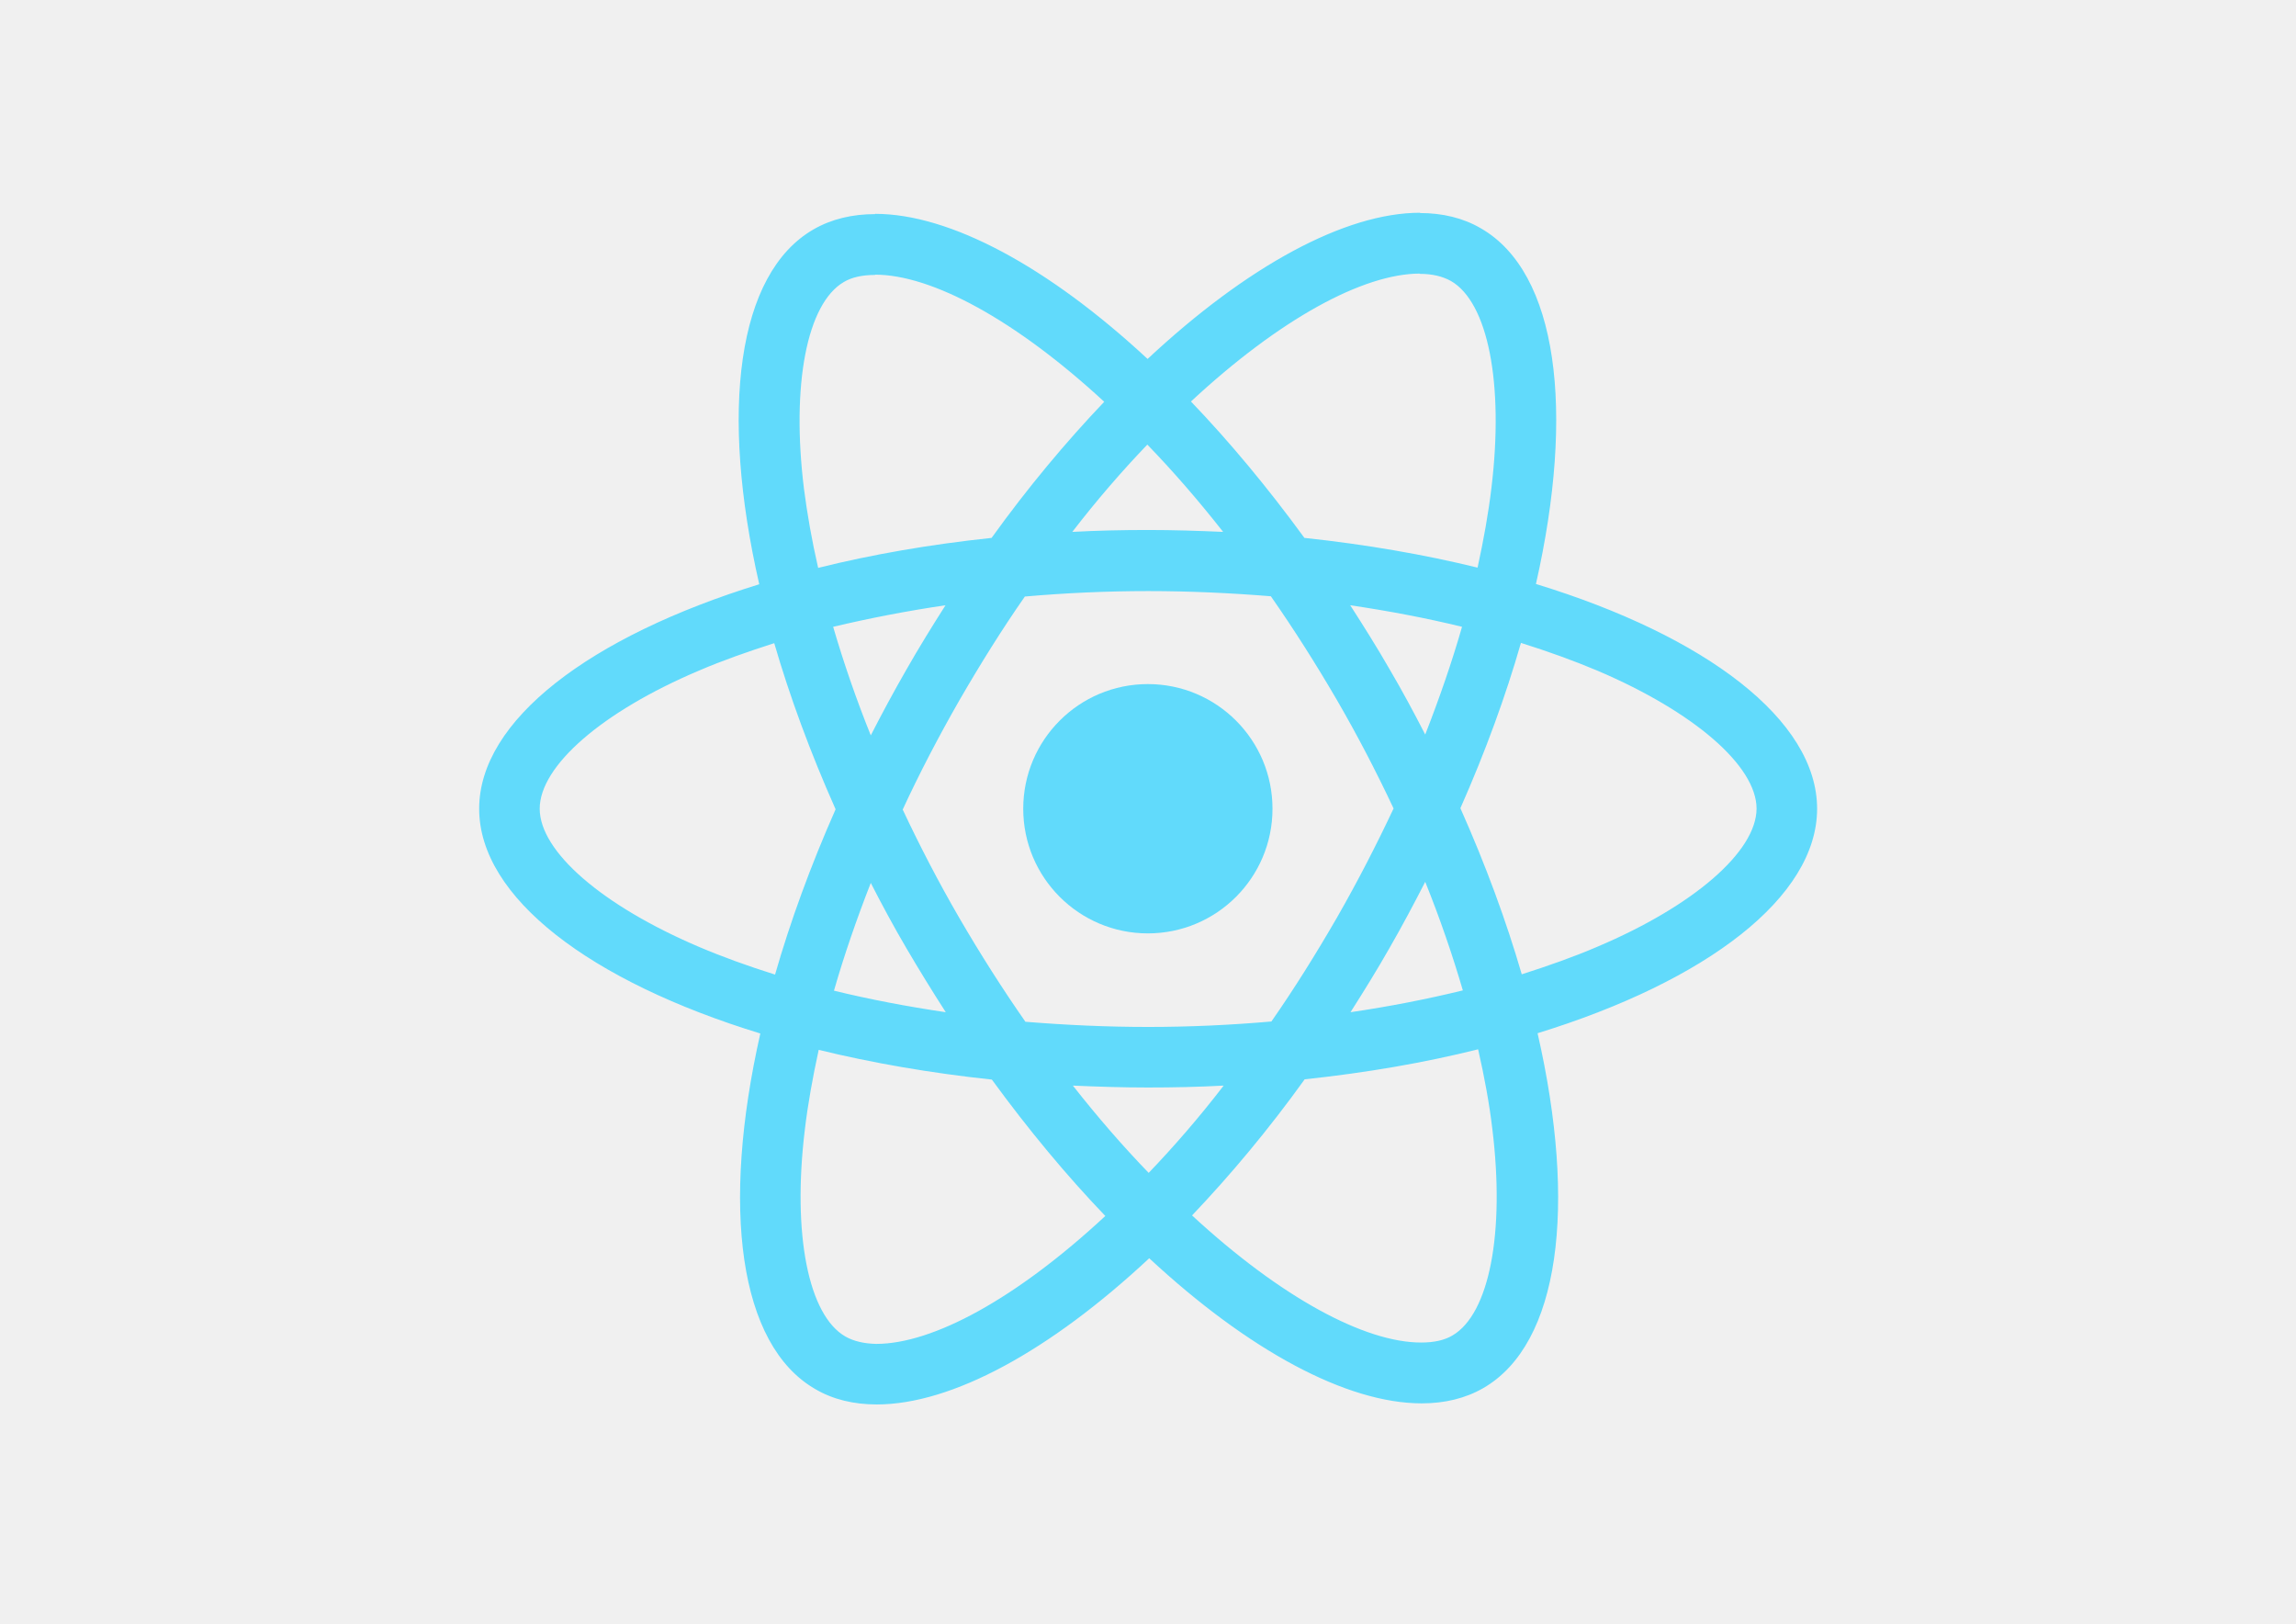
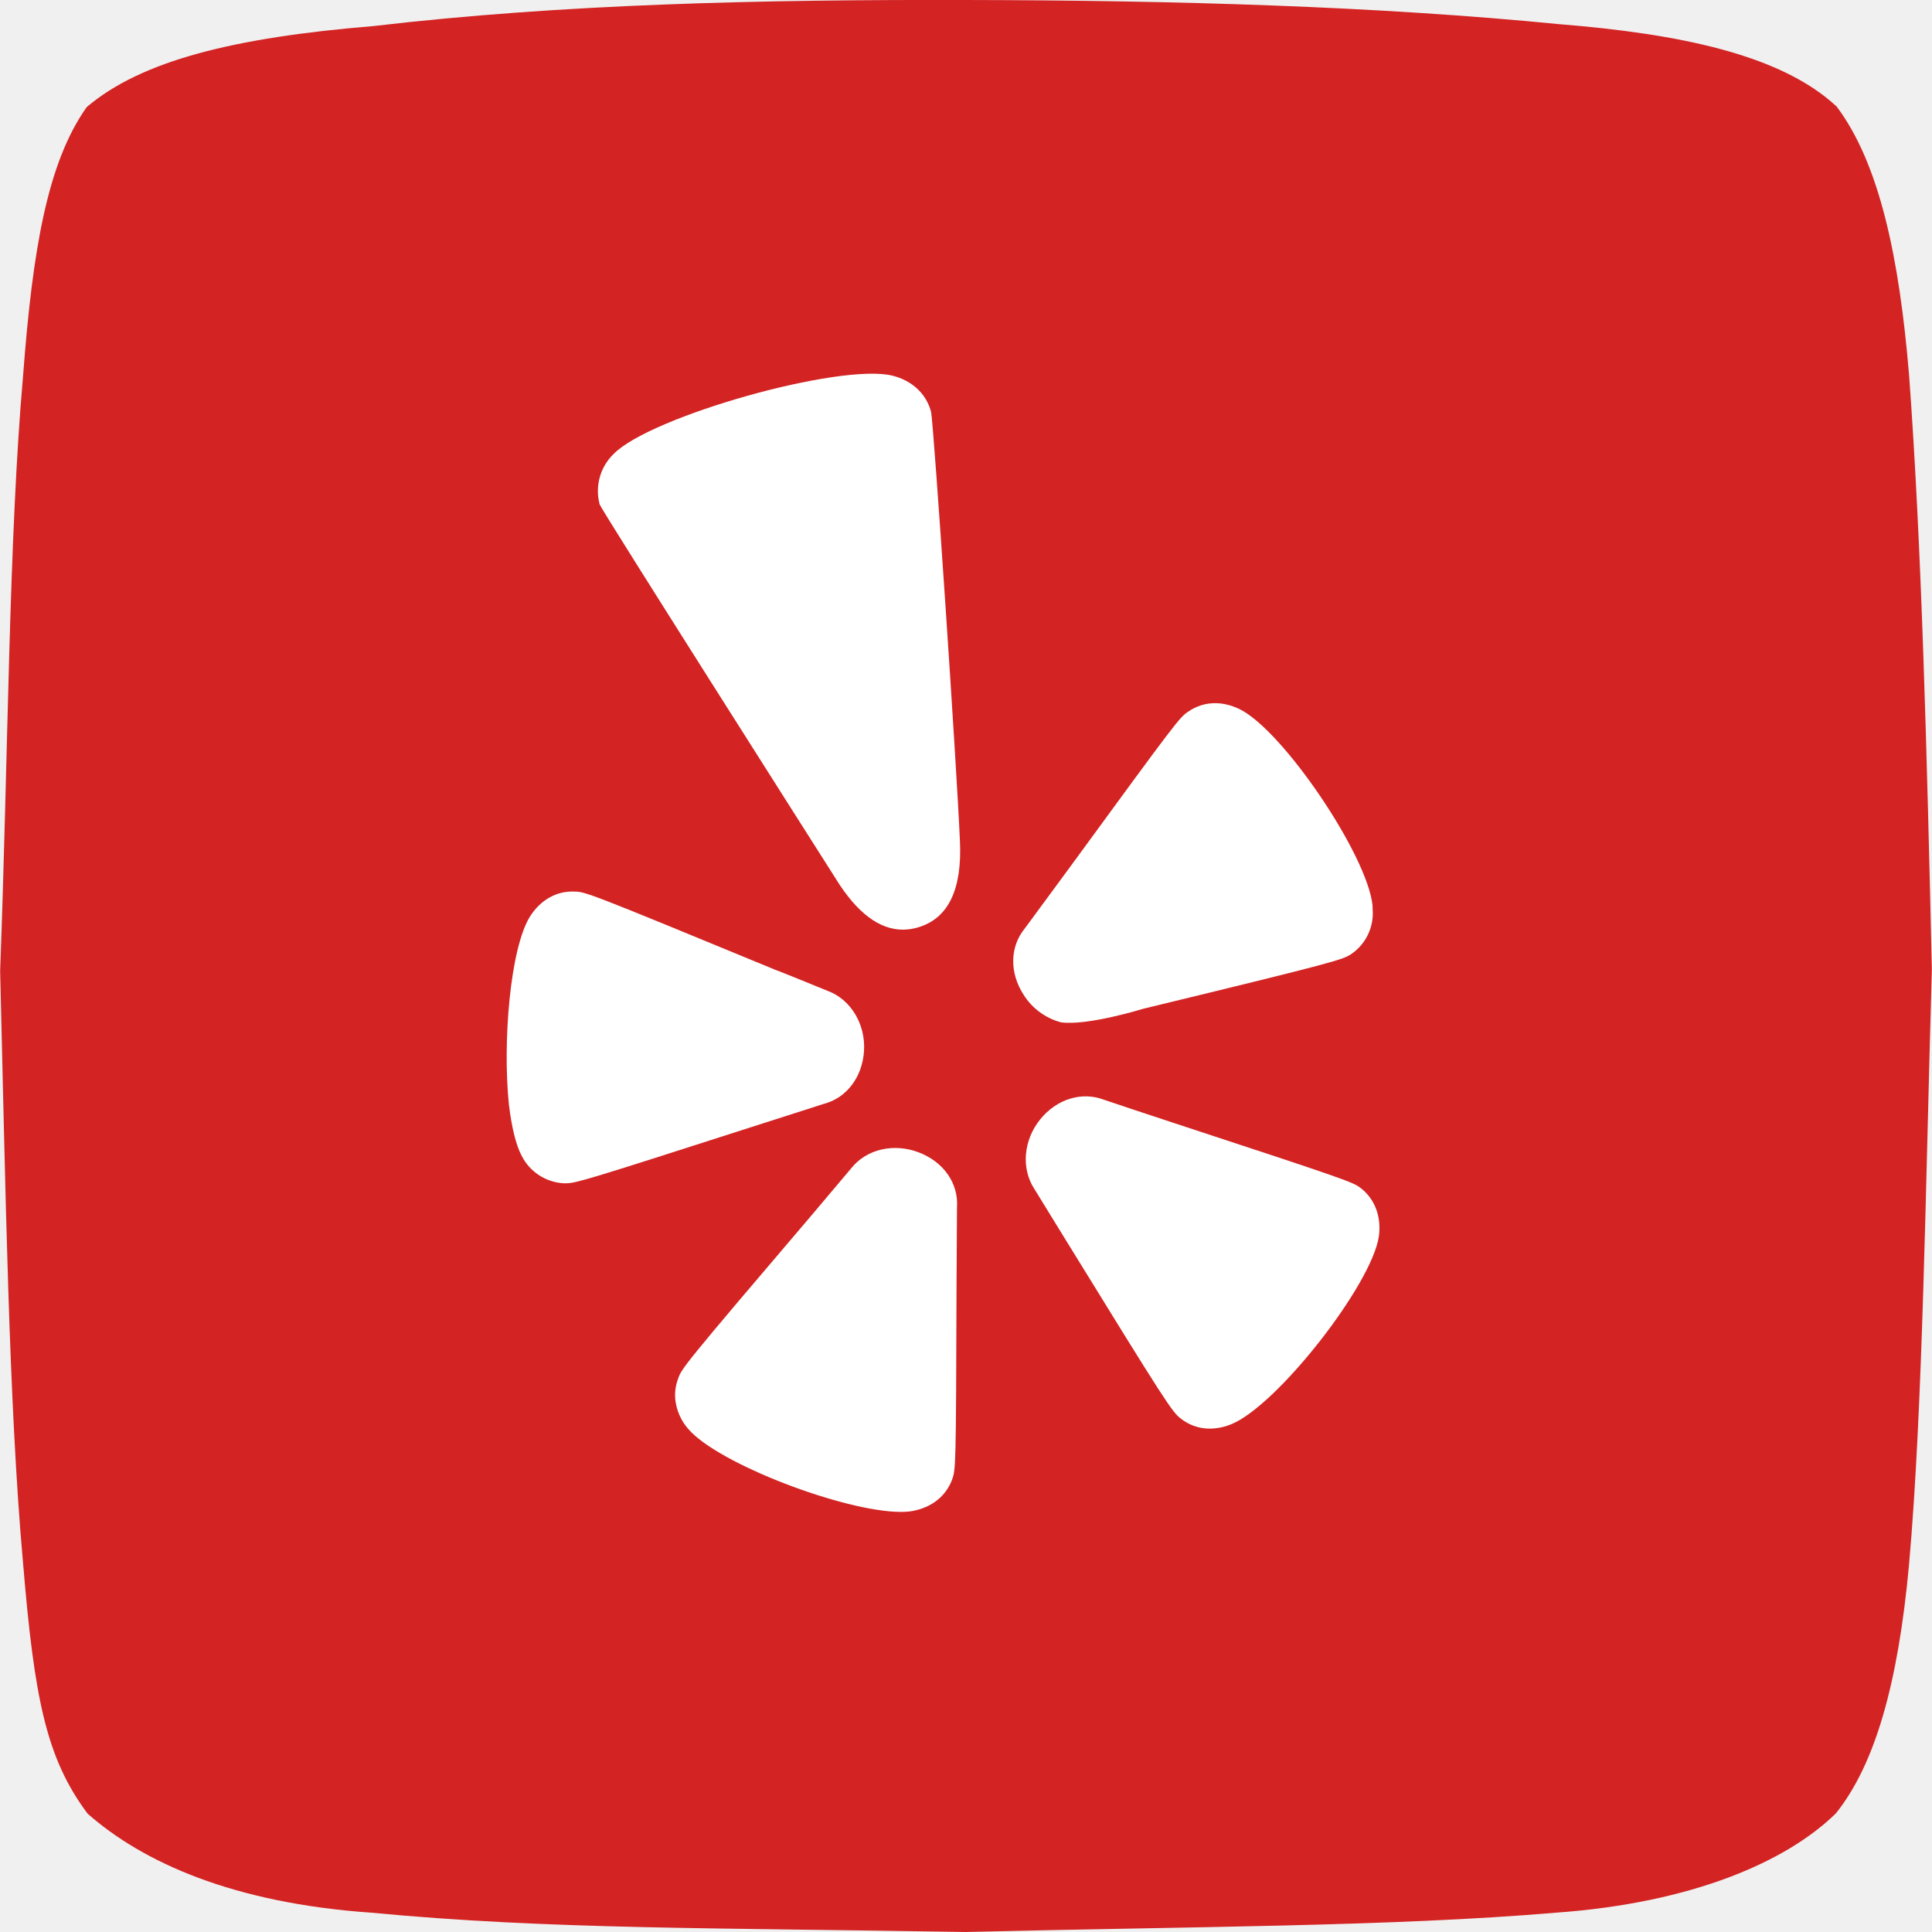
- <svg xmlns="http://www.w3.org/2000/svg" viewBox="0 0 841.9 595.3">
-   <g fill="#61DAFB">
-     <path d="M666.3 296.5c0-32.5-40.7-63.3-103.1-82.4 14.4-63.6 8-114.2-20.2-130.4-6.5-3.8-14.1-5.6-22.4-5.6v22.3c4.6 0 8.3.9 11.4 2.6 13.6 7.8 19.5 37.5 14.9 75.7-1.1 9.4-2.9 19.3-5.1 29.4-19.6-4.8-41-8.5-63.5-10.9-13.5-18.5-27.5-35.3-41.6-50 32.6-30.3 63.2-46.9 84-46.9V78c-27.5 0-63.5 19.6-99.9 53.6-36.4-33.8-72.4-53.2-99.9-53.2v22.3c20.7 0 51.4 16.5 84 46.6-14 14.7-28 31.4-41.3 49.9-22.6 2.4-44 6.1-63.6 11-2.3-10-4-19.7-5.2-29-4.7-38.2 1.1-67.9 14.6-75.8 3-1.8 6.9-2.6 11.5-2.6V78.5c-8.4 0-16 1.8-22.6 5.6-28.1 16.2-34.4 66.7-19.9 130.1-62.2 19.2-102.7 49.9-102.7 82.3 0 32.5 40.7 63.3 103.1 82.4-14.4 63.6-8 114.2 20.2 130.4 6.5 3.8 14.1 5.6 22.5 5.6 27.5 0 63.5-19.6 99.9-53.6 36.4 33.8 72.4 53.2 99.9 53.2 8.4 0 16-1.8 22.6-5.6 28.1-16.2 34.4-66.7 19.9-130.1 62-19.1 102.5-49.9 102.5-82.3zm-130.2-66.7c-3.7 12.9-8.3 26.2-13.5 39.5-4.1-8-8.4-16-13.1-24-4.6-8-9.5-15.8-14.4-23.4 14.2 2.1 27.9 4.7 41 7.9zm-45.8 106.5c-7.8 13.5-15.8 26.3-24.1 38.2-14.9 1.3-30 2-45.2 2-15.1 0-30.2-.7-45-1.9-8.3-11.9-16.4-24.6-24.2-38-7.6-13.1-14.5-26.4-20.8-39.8 6.2-13.4 13.2-26.8 20.7-39.9 7.8-13.5 15.8-26.3 24.1-38.2 14.9-1.3 30-2 45.2-2 15.1 0 30.2.7 45 1.9 8.3 11.9 16.4 24.6 24.2 38 7.6 13.1 14.5 26.4 20.8 39.8-6.3 13.4-13.2 26.8-20.7 39.9zm32.3-13c5.4 13.4 10 26.8 13.8 39.8-13.1 3.2-26.9 5.9-41.2 8 4.9-7.7 9.8-15.6 14.4-23.7 4.6-8 8.9-16.1 13-24.1zM421.2 430c-9.3-9.6-18.6-20.3-27.8-32 9 .4 18.2.7 27.5.7 9.4 0 18.7-.2 27.8-.7-9 11.7-18.3 22.4-27.5 32zm-74.4-58.9c-14.2-2.1-27.9-4.7-41-7.9 3.7-12.9 8.3-26.2 13.5-39.5 4.1 8 8.4 16 13.1 24 4.7 8 9.5 15.8 14.4 23.4zM420.7 163c9.3 9.6 18.6 20.3 27.8 32-9-.4-18.2-.7-27.5-.7-9.4 0-18.7.2-27.8.7 9-11.7 18.3-22.4 27.5-32zm-74 58.9c-4.9 7.7-9.8 15.6-14.4 23.7-4.6 8-8.9 16-13 24-5.4-13.4-10-26.8-13.8-39.8 13.1-3.1 26.9-5.8 41.2-7.9zm-90.5 125.2c-35.4-15.1-58.3-34.9-58.3-50.6 0-15.7 22.9-35.6 58.3-50.6 8.6-3.7 18-7 27.7-10.1 5.7 19.6 13.2 40 22.5 60.9-9.2 20.8-16.6 41.1-22.2 60.6-9.9-3.1-19.3-6.5-28-10.2zM310 490c-13.6-7.8-19.5-37.5-14.9-75.7 1.1-9.4 2.9-19.3 5.1-29.4 19.6 4.8 41 8.5 63.5 10.9 13.5 18.5 27.5 35.3 41.6 50-32.6 30.3-63.2 46.9-84 46.9-4.5-.1-8.3-1-11.3-2.7zm237.2-76.2c4.7 38.2-1.1 67.9-14.6 75.8-3 1.8-6.9 2.6-11.5 2.6-20.7 0-51.4-16.5-84-46.6 14-14.7 28-31.4 41.3-49.9 22.6-2.4 44-6.1 63.6-11 2.3 10.1 4.1 19.8 5.2 29.1zm38.5-66.7c-8.6 3.7-18 7-27.7 10.1-5.7-19.6-13.2-40-22.5-60.9 9.2-20.8 16.6-41.1 22.2-60.6 9.9 3.1 19.3 6.5 28.1 10.2 35.4 15.1 58.3 34.9 58.3 50.6-.1 15.7-23 35.6-58.4 50.6zM320.8 78.4z" />
-     <circle cx="420.9" cy="296.5" r="45.7" />
-     <path d="M520.5 78.1z" />
+ <svg xmlns="http://www.w3.org/2000/svg" data-name="Layer 1" id="Layer_1" viewBox="0 0 508.33 508.36">
+   <defs>
+     <style>.cls-1{fill:#d32323;fill-rule:evenodd;}.cls-2{fill:#fff;}</style>
+   </defs>
+   <path class="cls-1" d="M485,29.72c11.45,15.13,16.61,40.21,19.15,70.7,3.36,45.5,4.71,100.1,6,156.52-1.67,57.47-2.35,115.43-6,156.52-2.88,31.54-9,52.66-19.22,65.47-13,12.79-37.94,23.59-73.5,26.15-43.25,3.69-96.61,3.65-155.48,5.1-65.44-1.12-109.82-.64-156.38-5.08-36.32-2.52-60.08-13.19-74.7-26.07-10.83-14.54-14-30-17-66.24-3.75-41.85-4.58-98.56-6-155.54C4,200.57,4.13,143.44,7.9,100.74,10.43,67.05,14.42,44.4,24.65,30,39,17.77,63.48,11.69,100,8.69c50-5.85,102.06-7,155.88-6.87,55.39.09,108.56,1.67,156,6.34,32,2.56,58.48,8.07,73.07,21.56Z" transform="translate(-1.83 -1.82)" />
+   <g data-name="&lt;Group&gt;" id="_Group_">
+     <path class="cls-2" d="M139,305.75a13.2,13.2,0,0,0,11.12,7.42l.73,0c2.51,0,6.38-1.19,48.17-14.62,14.47-4.62,18.38-5.87,19.54-6.26,6-1.54,10.21-7.05,10.62-14s-3.46-13.45-9.48-15.71c-9.29-3.78-12.56-5.12-13.87-5.58l0,0c-49.79-20.54-50-20.55-52.89-20.58-4.65-.21-8.89,2.2-11.66,6.56-5.23,8.41-7.24,33.07-5.54,49.52C136.47,298.48,137.56,302.95,139,305.75Z" data-name="&lt;Path&gt;" id="_Path_" transform="translate(-1.83 -1.82)" />
+     <path class="cls-2" d="M243.65,305.07c-6.65-2.57-13.83-.88-17.83,4.14,0,0-6.52,7.74-8.84,10.48l-.84,1c-34.85,40.9-35,41.25-35.91,44a11.91,11.91,0,0,0-.7,5.48,14,14,0,0,0,3.33,7.57c7.72,9.18,41.17,21.9,56,21.9a18.2,18.2,0,0,0,3-.22c5.11-.93,8.84-3.86,10.52-8.34.93-2.7,1-2.92,1.14-51,0,0,.11-19.93.12-20.53C254.09,313.24,250.15,307.57,243.65,305.07Z" data-name="&lt;Path&gt;" id="_Path_2" transform="translate(-1.83 -1.82)" />
+     <path class="cls-2" d="M246.84,110.31l-.06-.26c-1.28-4.68-5-8.1-10.11-9.38-13.7-3.41-63.77,10.68-73.43,20.65a13.58,13.58,0,0,0-3.62,13.25c1.45,3,55.94,88.73,62.13,98.47,5.5,8.91,11.43,13.4,17.66,13.4a13.83,13.83,0,0,0,4.2-.67c7.78-2.39,11.42-10,10.8-22.73C253.56,203.23,247.6,114.73,246.84,110.31Z" data-name="&lt;Path&gt;" id="_Path_3" transform="translate(-1.83 -1.82)" />
+     <path class="cls-2" d="M281,270.82a16.68,16.68,0,0,1-9.8-7.2c-3.8-5.82-3.68-12.71.31-17.54.54-.7,12.18-16.55,12.18-16.55,27.94-38.22,28.52-39,30.91-40.54,3.92-2.64,8.69-2.86,13.39-.58,11.38,5.55,33.65,38.41,35,51.71l0,.22v.51a13,13,0,0,1-5.52,11.95c-2.4,1.55-2.89,1.87-54.94,14.48C302.59,267.28,287.93,271.79,281,270.82Z" data-name="&lt;Path&gt;" id="_Path_4" transform="translate(-1.83 -1.82)" />
+     <path class="cls-2" d="M360,314.52c-2.24-1.67-2.42-1.81-48.19-16.85-7.37-2.43-18.64-6.15-19.47-6.47-5.84-2.24-12.43-.23-16.8,5.15s-5.11,12.89-1.53,18.33l7.79,12.67c27.24,44.24,28.41,45.92,30.72,47.73a12.19,12.19,0,0,0,7.64,2.65,15,15,0,0,0,5.58-1.13c12-4.77,37-36.65,38.91-49.46C365.33,322,363.66,317.47,360,314.52Z" data-name="&lt;Path&gt;" id="_Path_5" transform="translate(-1.83 -1.82)" />
  </g>
</svg>
